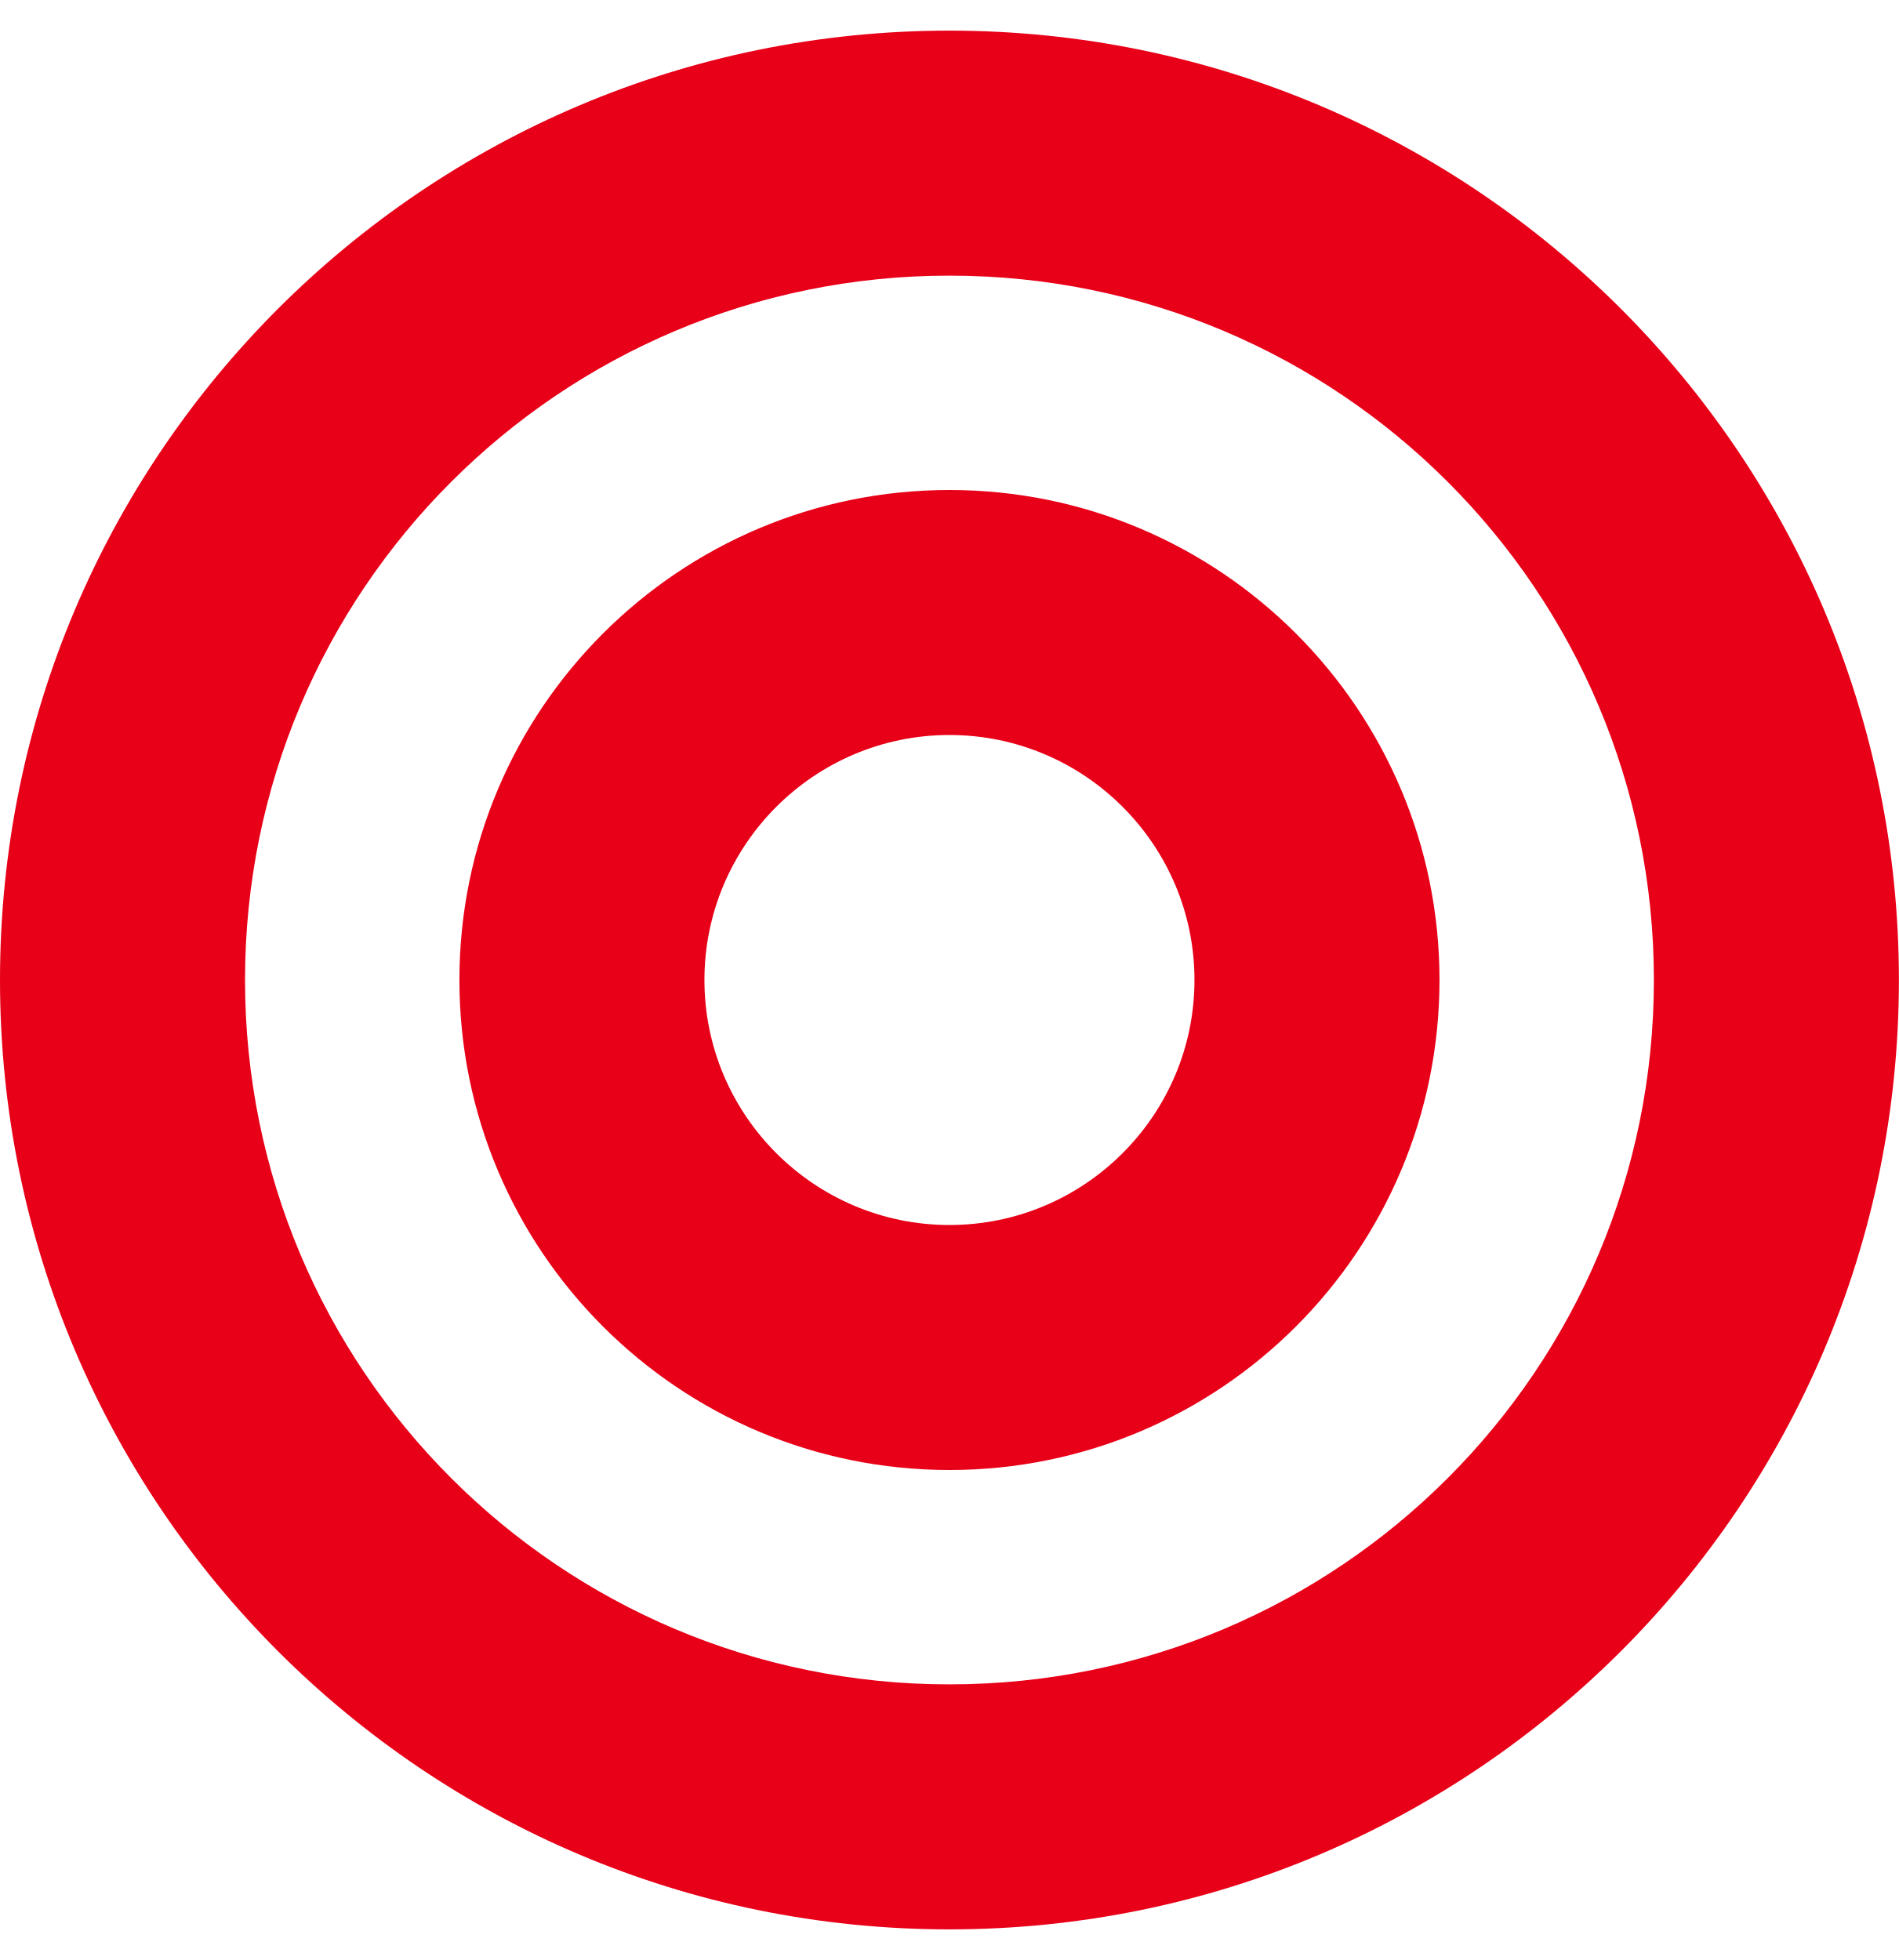
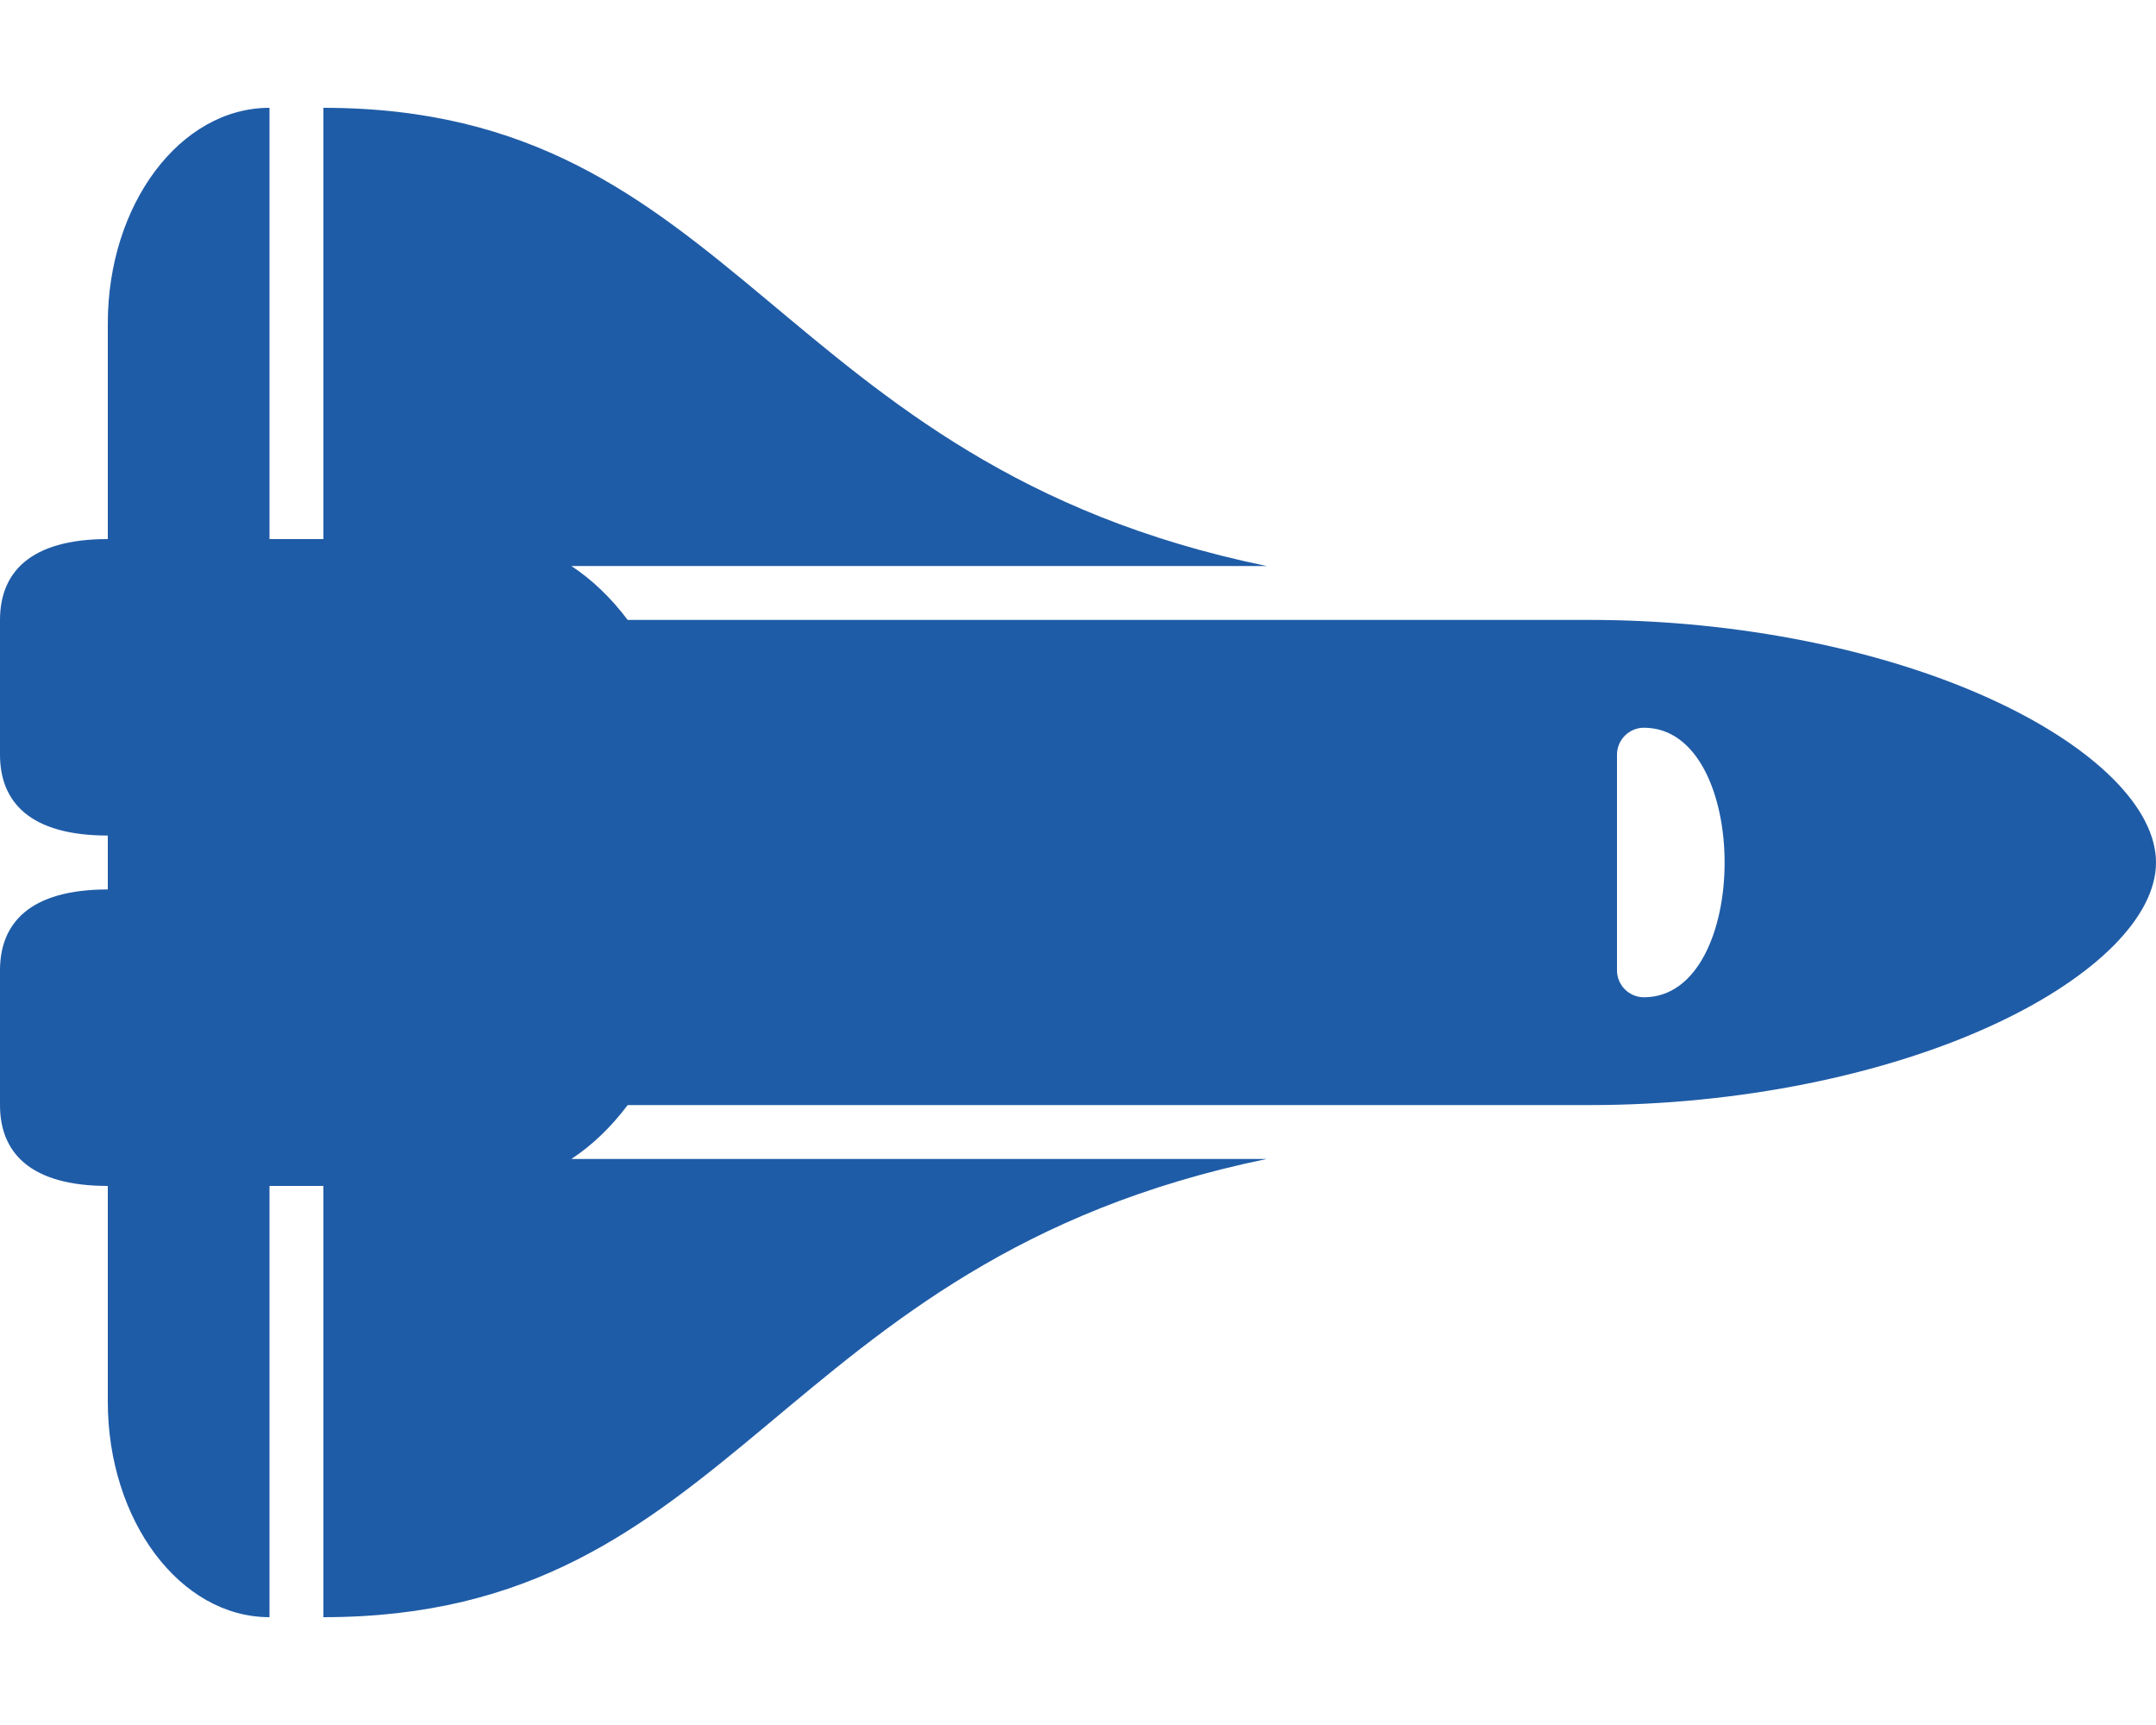
- <svg xmlns="http://www.w3.org/2000/svg" aria-hidden="true" focusable="false" data-prefix="fas" data-icon="bullseye" class="svg-inline--fa fa-bullseye fa-w-16" role="img" viewBox="0 0 496 512">
-   <path fill="#E80018" d="M248 8C111.03 8 0 119.03 0 256s111.03 248 248 248 248-111.03 248-248S384.97 8 248 8zm0 432c-101.69 0-184-82.29-184-184 0-101.69 82.29-184 184-184 101.69 0 184 82.29 184 184 0 101.69-82.29 184-184 184zm0-312c-70.69 0-128 57.31-128 128s57.31 128 128 128 128-57.31 128-128-57.31-128-128-128zm0 192c-35.29 0-64-28.71-64-64s28.71-64 64-64 64 28.71 64 64-28.71 64-64 64z" />
+ <svg xmlns="http://www.w3.org/2000/svg" aria-hidden="true" focusable="false" data-prefix="fas" data-icon="space-shuttle" class="svg-inline--fa fa-space-shuttle fa-w-20" role="img" viewBox="0 0 640 512">
+   <path fill="#1f5ca7" d="M592.604 208.244C559.735 192.836 515.777 184 472 184H186.327c-4.952-6.555-10.585-11.978-16.72-16H376C229.157 137.747 219.403 32 96.003 32H96v128H80V32c-26.51 0-48 28.654-48 64v64c-23.197 0-32 10.032-32 24v40c0 13.983 8.819 24 32 24v16c-23.197 0-32 10.032-32 24v40c0 13.983 8.819 24 32 24v64c0 35.346 21.49 64 48 64V352h16v128h.003c123.4 0 133.154-105.747 279.997-136H169.606c6.135-4.022 11.768-9.445 16.72-16H472c43.777 0 87.735-8.836 120.604-24.244C622.282 289.845 640 271.992 640 256s-17.718-33.845-47.396-47.756zM488 296a8 8 0 0 1-8-8v-64a8 8 0 0 1 8-8c31.909 0 31.942 80 0 80z" />
</svg>
